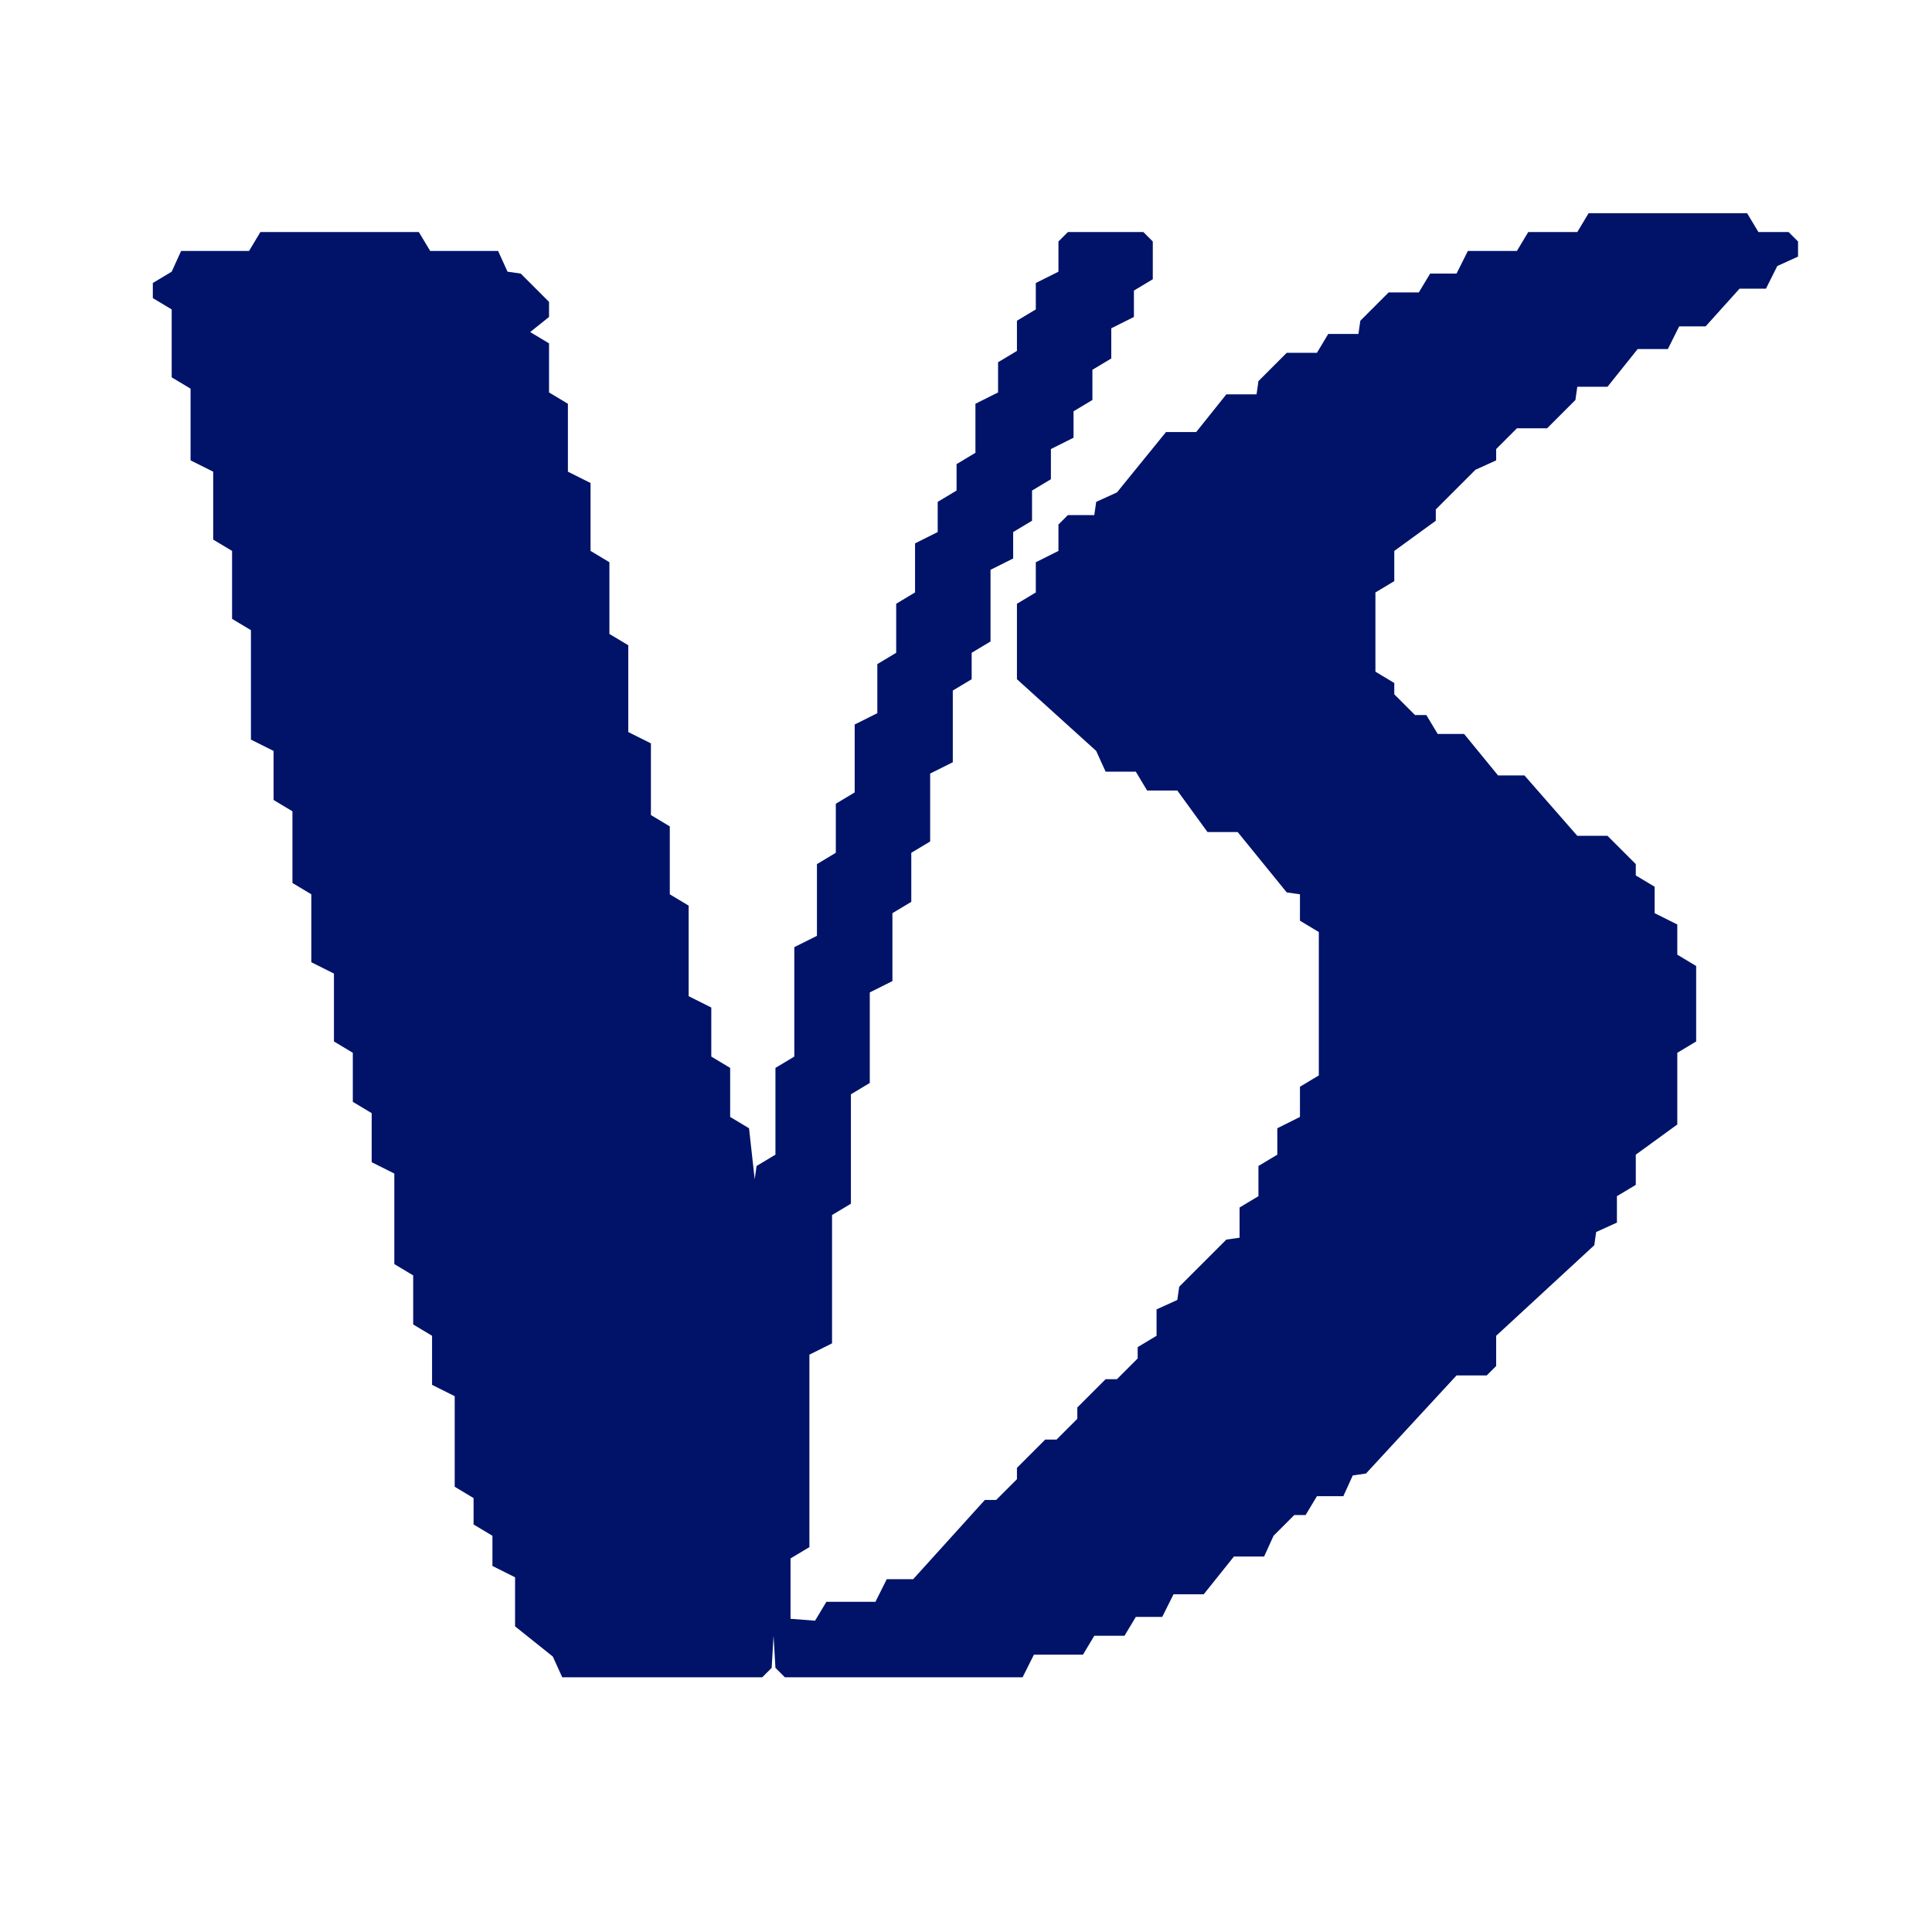
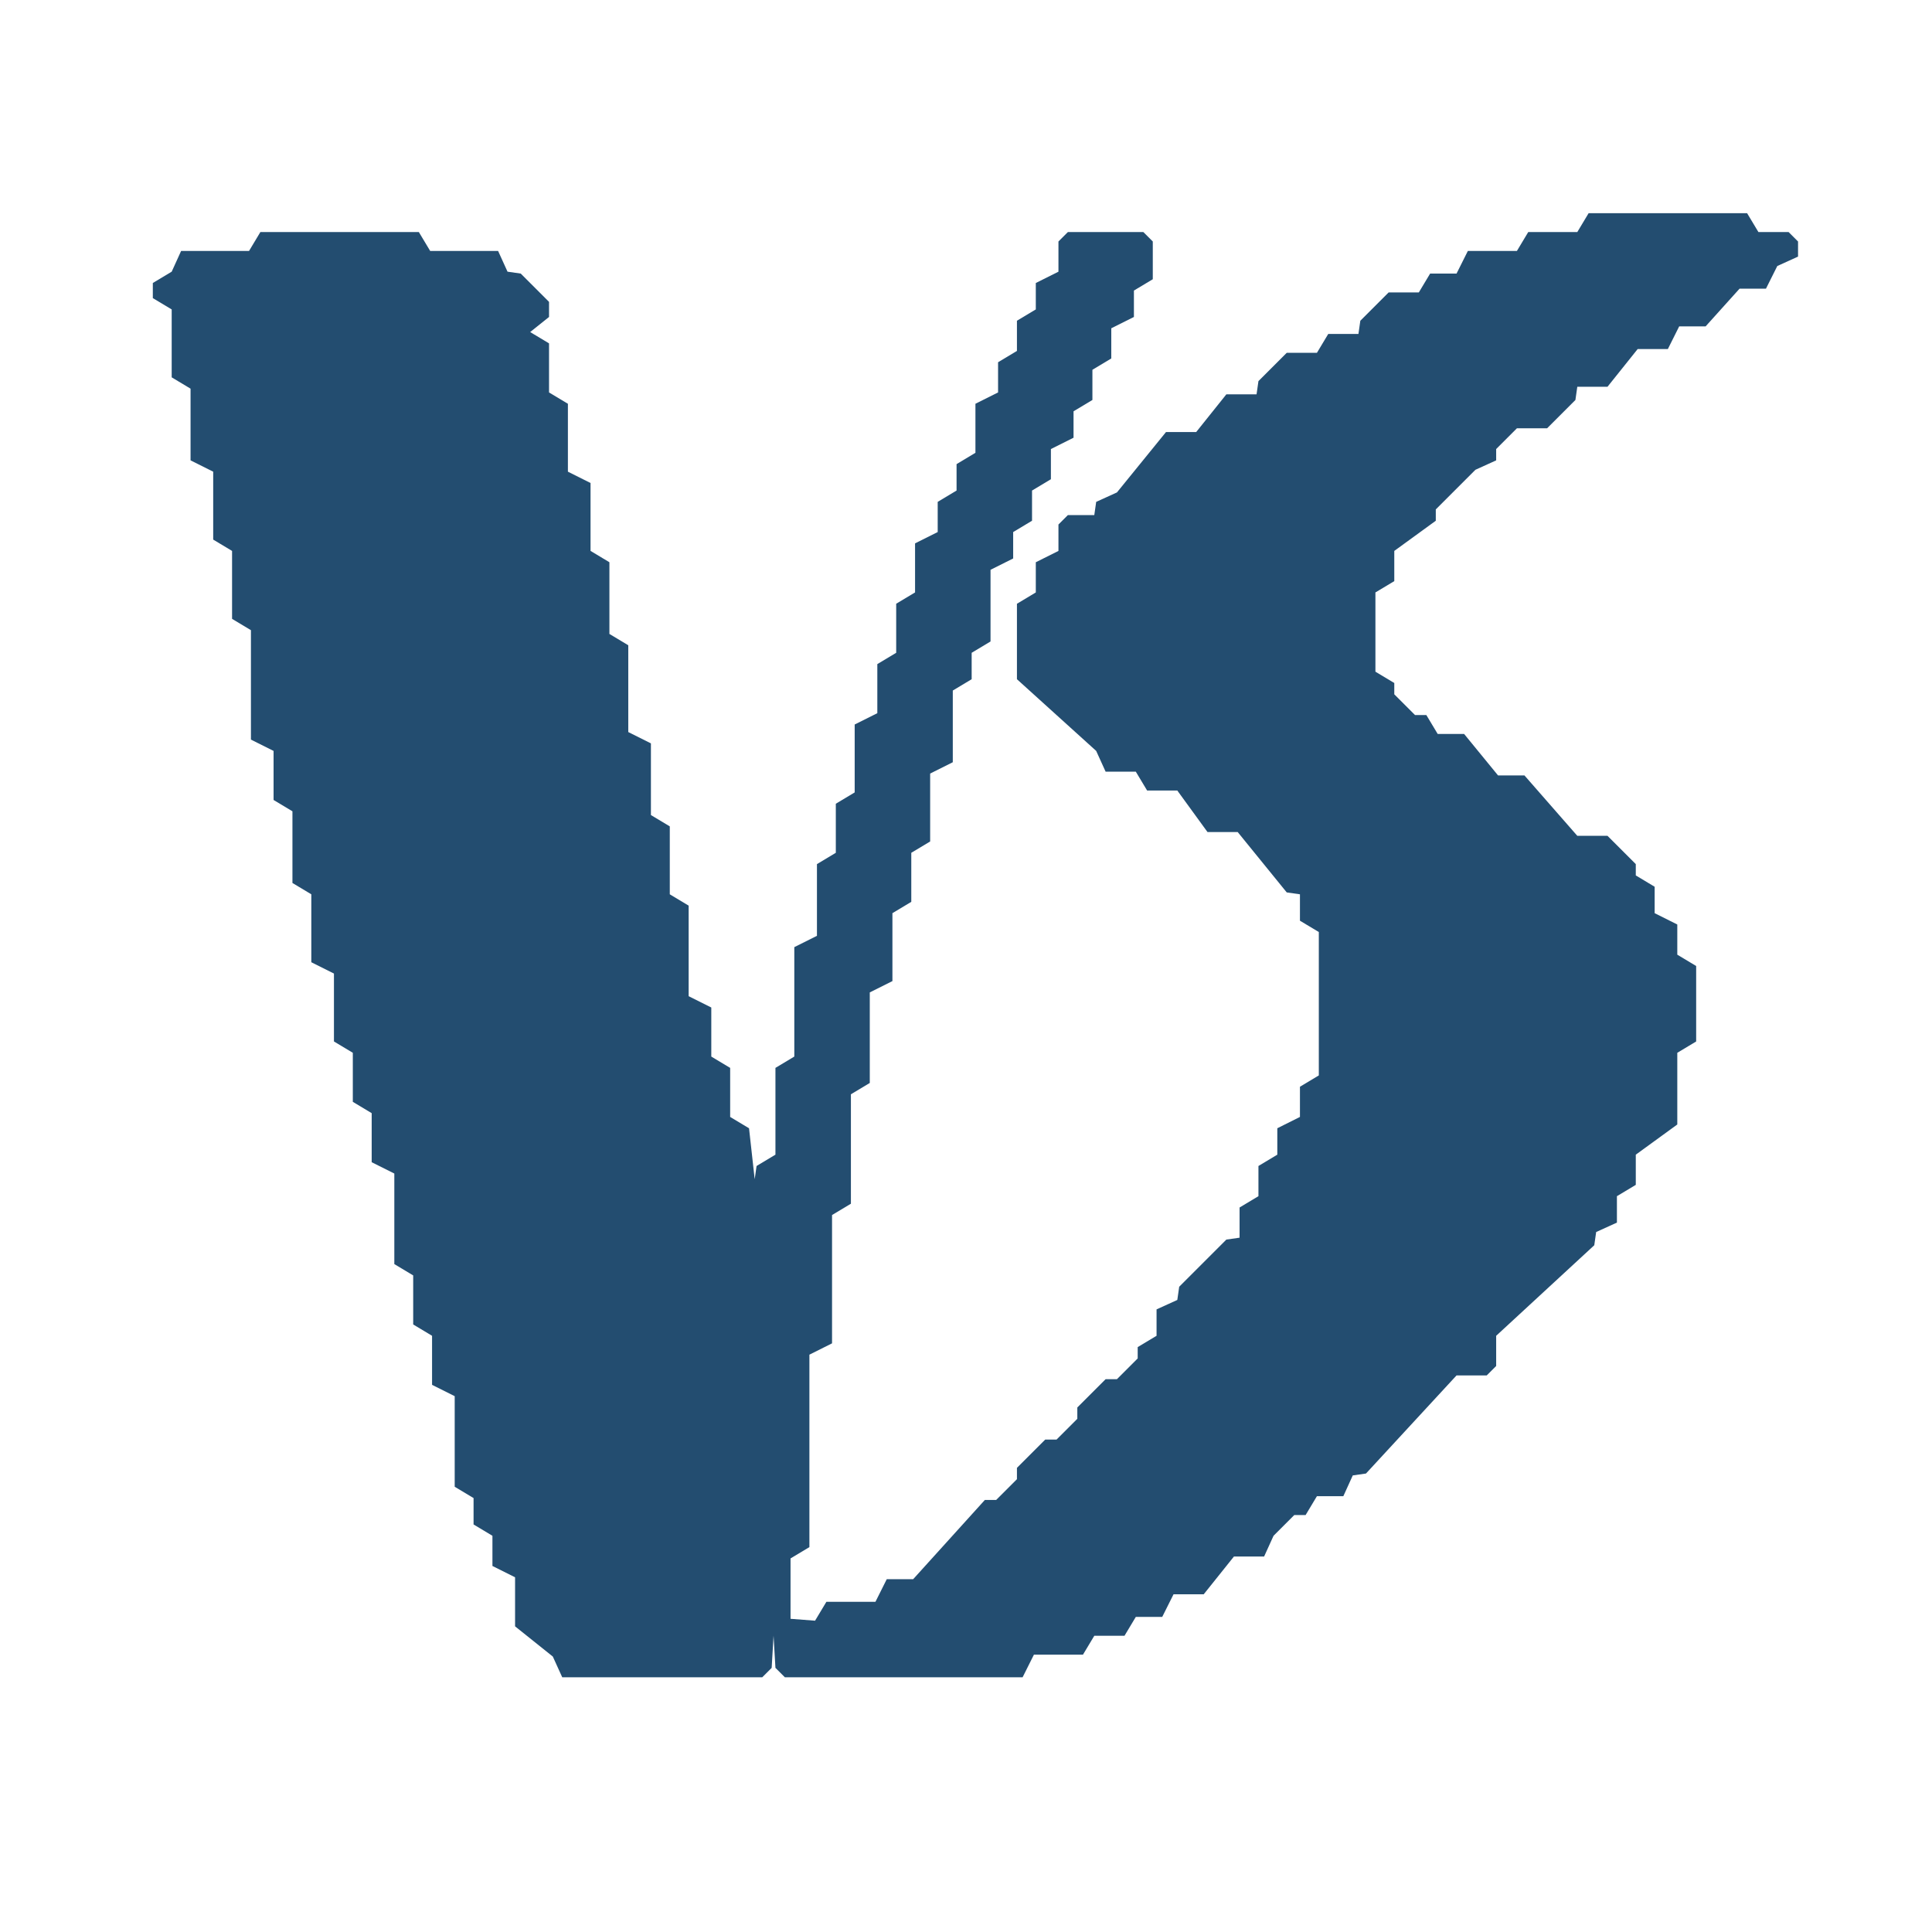
<svg xmlns="http://www.w3.org/2000/svg" viewBox="0 0 512 512">
-   <g fill="#001369" fill-rule="evenodd">
+   <g fill="#234D70" fill-rule="evenodd">
    <path d="M 271.00 444.50 L 208.00 444.50 L 205.50 442.00 L 205.00 433.50 L 204.50 442.00 L 202.00 444.50 L 149.00 444.50 L 146.50 439.00 L 136.50 431.00 L 136.50 418.00 L 130.50 415.00 L 130.50 407.00 L 125.50 404.00 L 125.50 397.00 L 120.50 394.00 L 120.50 370.00 L 114.50 367.00 L 114.50 354.00 L 109.50 351.00 L 109.50 338.00 L 104.50 335.00 L 104.50 311.00 L 98.50 308.00 L 98.50 295.00 L 93.50 292.00 L 93.50 279.00 L 88.50 276.00 L 88.50 258.00 L 82.50 255.00 L 82.50 237.00 L 77.50 234.00 L 77.50 215.00 L 72.50 212.00 L 72.50 199.00 L 66.50 196.00 L 66.50 167.00 L 61.50 164.00 L 61.50 146.00 L 56.50 143.00 L 56.50 125.00 L 50.50 122.00 L 50.50 103.00 L 45.50 100.00 L 45.50 82.00 L 40.50 79.00 L 40.50 75.00 L 45.50 72.00 L 48.00 66.50 L 66.00 66.50 L 69.00 61.50 L 111.00 61.50 L 114.00 66.50 L 132.00 66.50 L 134.50 72.00 L 138.00 72.50 L 145.50 80.00 L 145.50 84.00 L 140.50 88.00 L 145.50 91.00 L 145.50 104.00 L 150.50 107.00 L 150.50 125.00 L 156.50 128.00 L 156.50 146.00 L 161.50 149.00 L 161.50 168.00 L 166.50 171.00 L 166.50 194.00 L 172.50 197.00 L 172.50 216.00 L 177.50 219.00 L 177.50 237.00 L 182.50 240.00 L 182.50 264.00 L 188.50 267.00 L 188.50 280.00 L 193.50 283.00 L 193.50 296.00 L 198.50 299.00 L 200.00 312.50 L 200.50 309.00 L 205.50 306.00 L 205.50 283.00 L 210.50 280.00 L 210.50 251.00 L 216.50 248.00 L 216.50 229.00 L 221.50 226.00 L 221.50 213.00 L 226.50 210.00 L 226.50 192.00 L 232.50 189.00 L 232.50 176.00 L 237.50 173.00 L 237.50 160.00 L 242.50 157.00 L 242.50 144.00 L 248.50 141.00 L 248.50 133.00 L 253.50 130.00 L 253.50 123.00 L 258.50 120.00 L 258.50 107.00 L 264.50 104.00 L 264.50 96.00 L 269.50 93.00 L 269.50 85.00 L 274.50 82.00 L 274.50 75.00 L 280.50 72.00 L 280.50 64.00 L 283.00 61.50 L 303.00 61.50 L 305.50 64.00 L 305.50 74.00 L 300.50 77.00 L 300.50 84.00 L 294.50 87.00 L 294.50 95.00 L 289.50 98.00 L 289.50 106.00 L 284.50 109.00 L 284.50 116.00 L 278.50 119.00 L 278.50 127.00 L 273.50 130.00 L 273.50 138.00 L 268.50 141.00 L 268.50 148.00 L 262.50 151.00 L 262.50 170.00 L 257.50 173.00 L 257.50 180.00 L 252.50 183.00 L 252.50 202.00 L 246.50 205.00 L 246.50 223.00 L 241.50 226.00 L 241.50 239.00 L 236.50 242.00 L 236.50 260.00 L 230.50 263.00 L 230.50 287.00 L 225.50 290.00 L 225.50 319.00 L 220.50 322.00 L 220.50 356.00 L 214.50 359.00 L 214.50 410.00 L 209.50 413.00 L 209.50 429.00 L 216.00 429.50 L 219.00 424.50 L 232.00 424.50 L 235.00 418.50 L 242.00 418.50 L 261.00 397.50 L 264.00 397.50 L 269.50 392.00 L 269.50 389.00 L 277.00 381.50 L 280.00 381.50 L 285.50 376.00 L 285.50 373.00 L 293.00 365.50 L 296.00 365.50 L 301.50 360.00 L 301.50 357.00 L 306.50 354.00 L 306.50 347.00 L 312.00 344.50 L 312.50 341.00 L 325.00 328.50 L 328.50 328.00 L 328.50 320.00 L 333.50 317.00 L 333.50 309.00 L 338.50 306.00 L 338.50 299.00 L 344.50 296.00 L 344.50 288.00 L 349.50 285.00 L 349.50 247.00 L 344.50 244.00 L 344.50 237.00 L 341.00 236.50 L 328.00 220.50 L 320.00 220.50 L 312.00 209.50 L 304.00 209.50 L 301.00 204.50 L 293.00 204.50 L 290.50 199.00 L 269.50 180.00 L 269.50 160.00 L 274.50 157.00 L 274.50 149.00 L 280.50 146.00 L 280.50 139.00 L 283.00 136.50 L 290.00 136.50 L 290.50 133.00 L 296.00 130.50 L 309.00 114.50 L 317.00 114.50 L 325.00 104.50 L 333.00 104.50 L 333.50 101.00 L 341.00 93.50 L 349.00 93.50 L 352.00 88.50 L 360.00 88.50 L 360.50 85.00 L 368.00 77.50 L 376.00 77.50 L 379.00 72.50 L 386.00 72.50 L 389.00 66.50 L 402.00 66.50 L 405.00 61.50 L 418.00 61.50 L 421.00 56.50 L 463.00 56.50 L 466.00 61.50 L 474.00 61.50 L 476.50 64.00 L 476.50 68.00 L 471.00 70.50 L 468.00 76.50 L 461.00 76.50 L 452.00 86.50 L 445.00 86.50 L 442.00 92.50 L 434.00 92.50 L 426.00 102.50 L 418.00 102.50 L 417.50 106.00 L 410.00 113.50 L 402.00 113.50 L 396.50 119.00 L 396.50 122.00 L 391.00 124.50 L 380.50 135.00 L 380.50 138.00 L 369.50 146.00 L 369.50 154.00 L 364.50 157.00 L 364.50 178.00 L 369.50 181.00 L 369.50 184.00 L 375.00 189.50 L 378.00 189.50 L 381.00 194.50 L 388.00 194.50 L 397.00 205.50 L 404.00 205.50 L 418.00 221.50 L 426.00 221.50 L 433.50 229.00 L 433.50 232.00 L 438.50 235.00 L 438.50 242.00 L 444.50 245.00 L 444.50 253.00 L 449.50 256.00 L 449.50 276.00 L 444.50 279.00 L 444.50 298.00 L 433.50 306.00 L 433.50 314.00 L 428.50 317.00 L 428.50 324.00 L 423.00 326.50 L 422.50 330.00 L 396.50 354.00 L 396.50 362.00 L 394.00 364.50 L 386.00 364.50 L 362.00 390.50 L 358.50 391.00 L 356.00 396.50 L 349.00 396.50 L 346.00 401.50 L 343.00 401.50 L 337.50 407.00 L 335.00 412.50 L 327.00 412.50 L 319.00 422.50 L 311.00 422.50 L 308.00 428.50 L 301.00 428.50 L 298.00 433.50 L 290.00 433.50 L 287.00 438.50 L 274.00 438.50 L 271.00 444.50 Z" />
  </g>
</svg>
